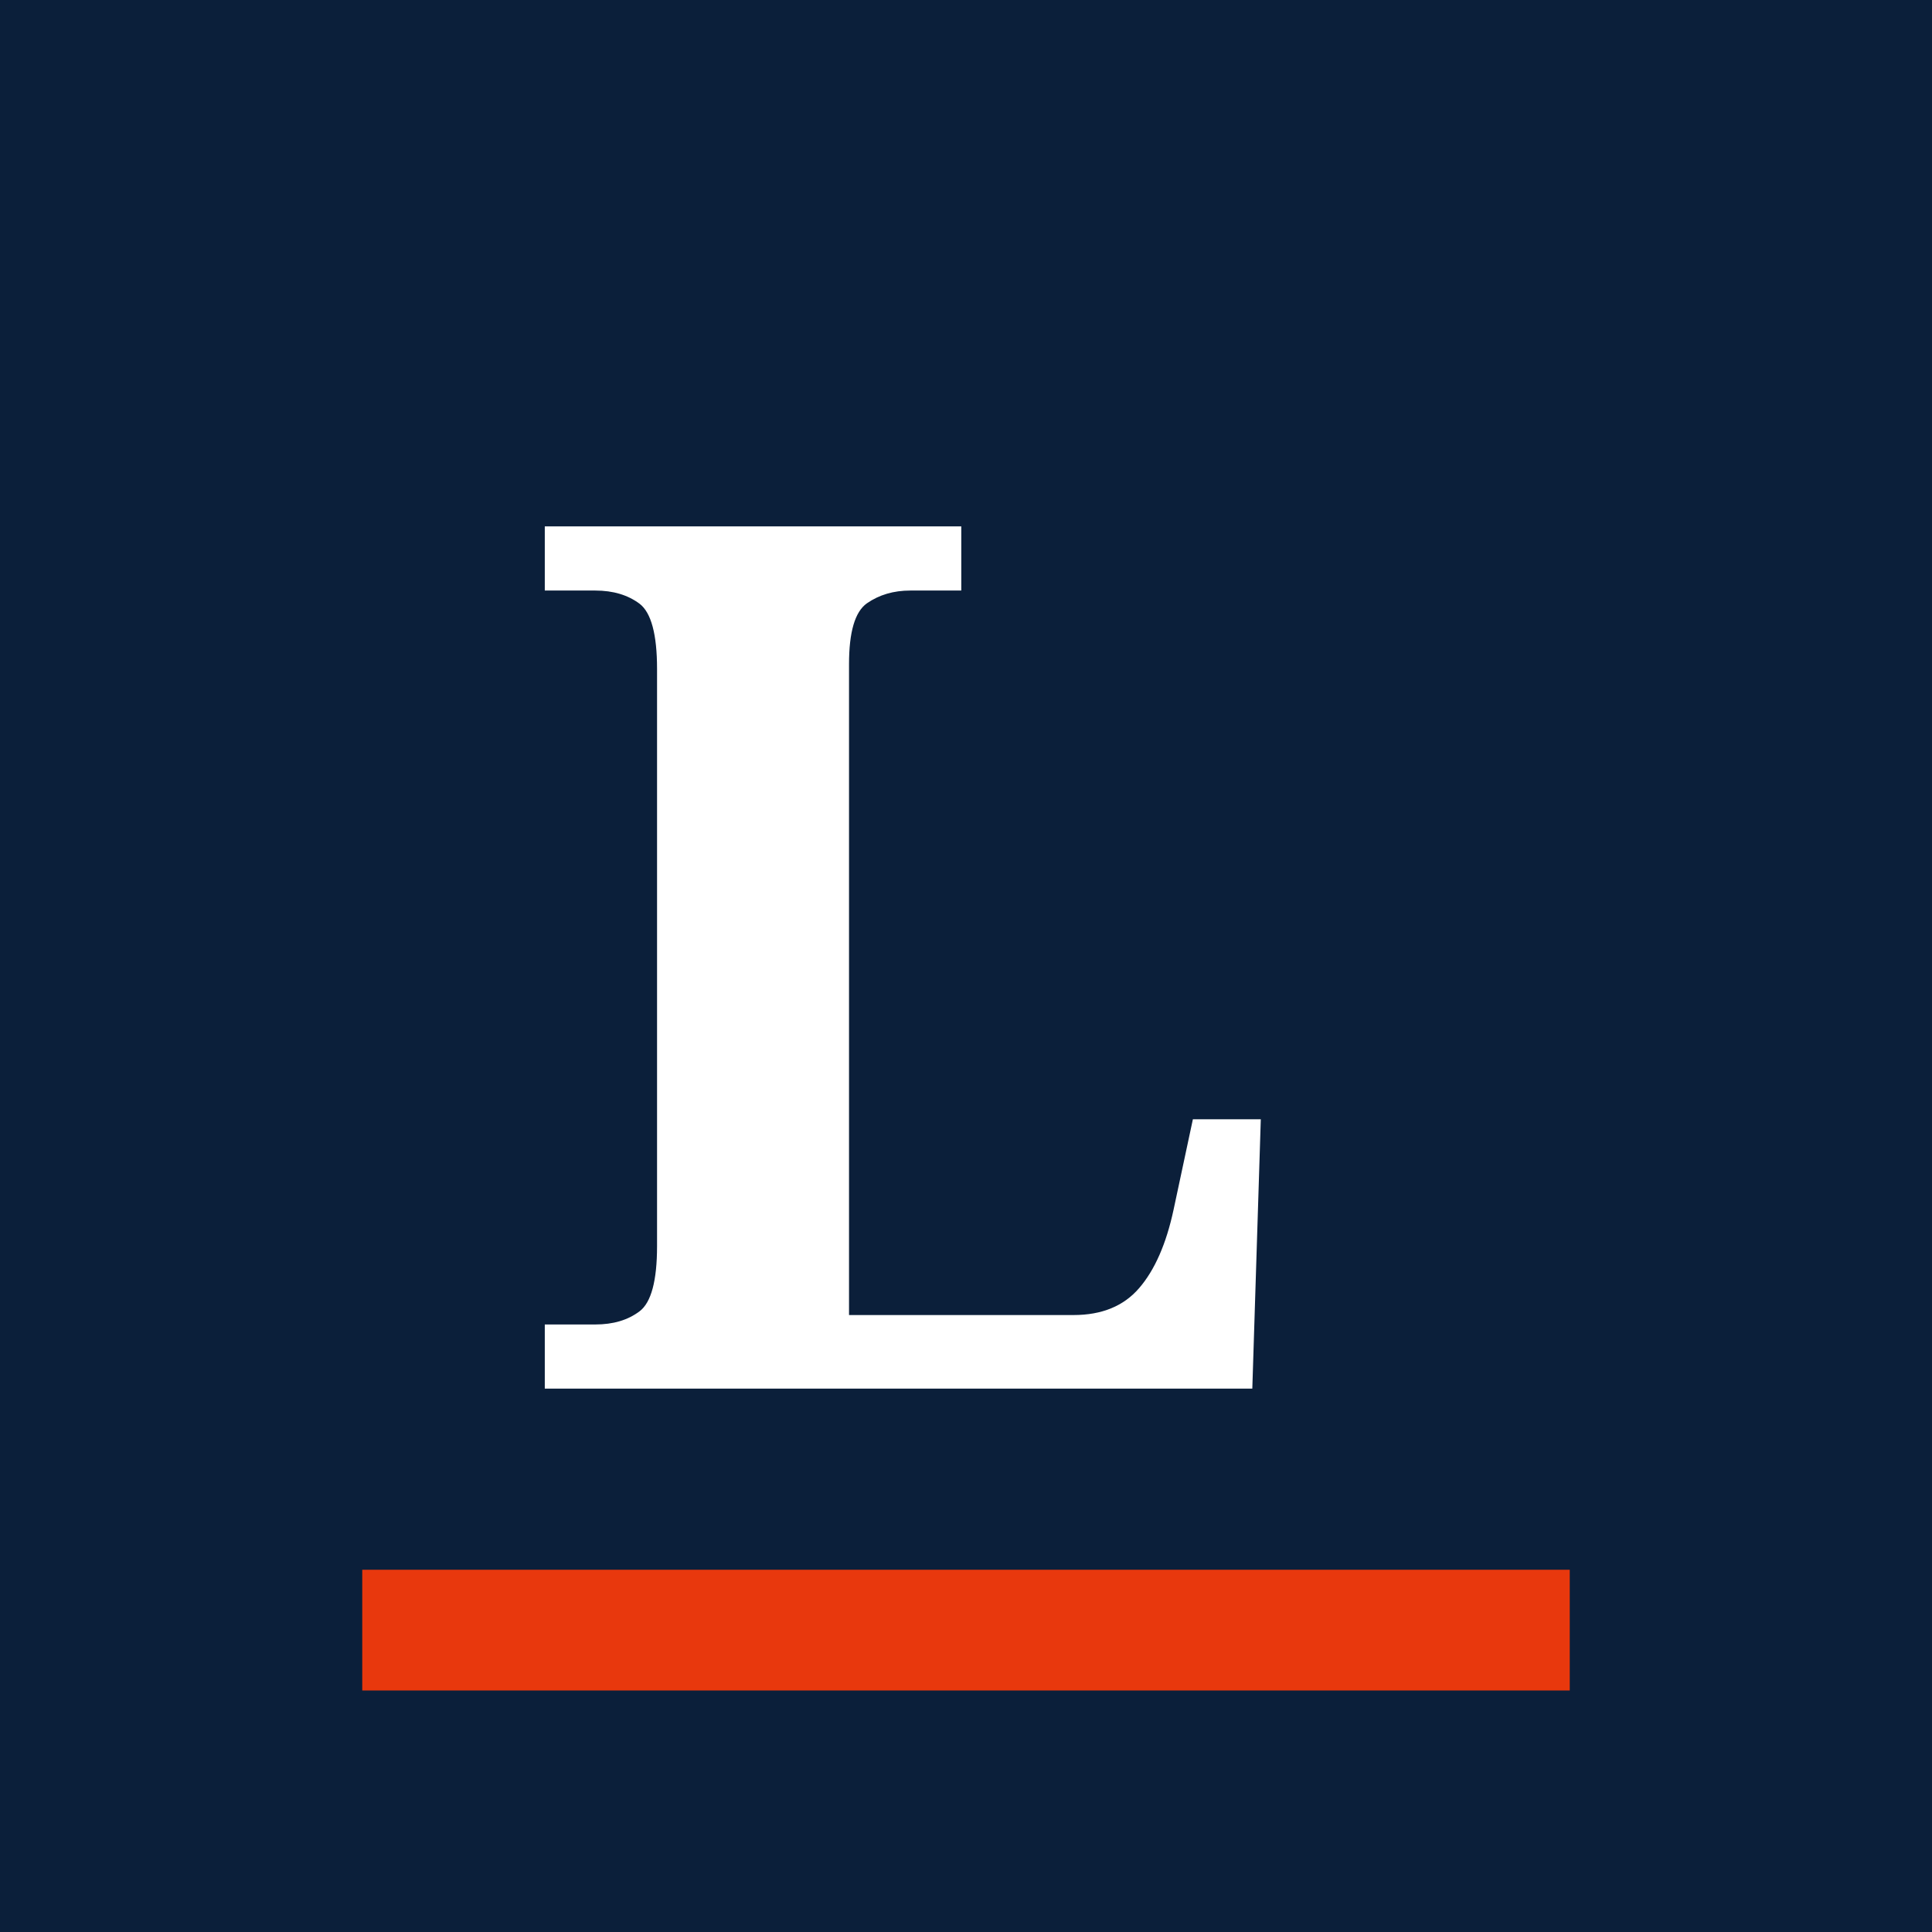
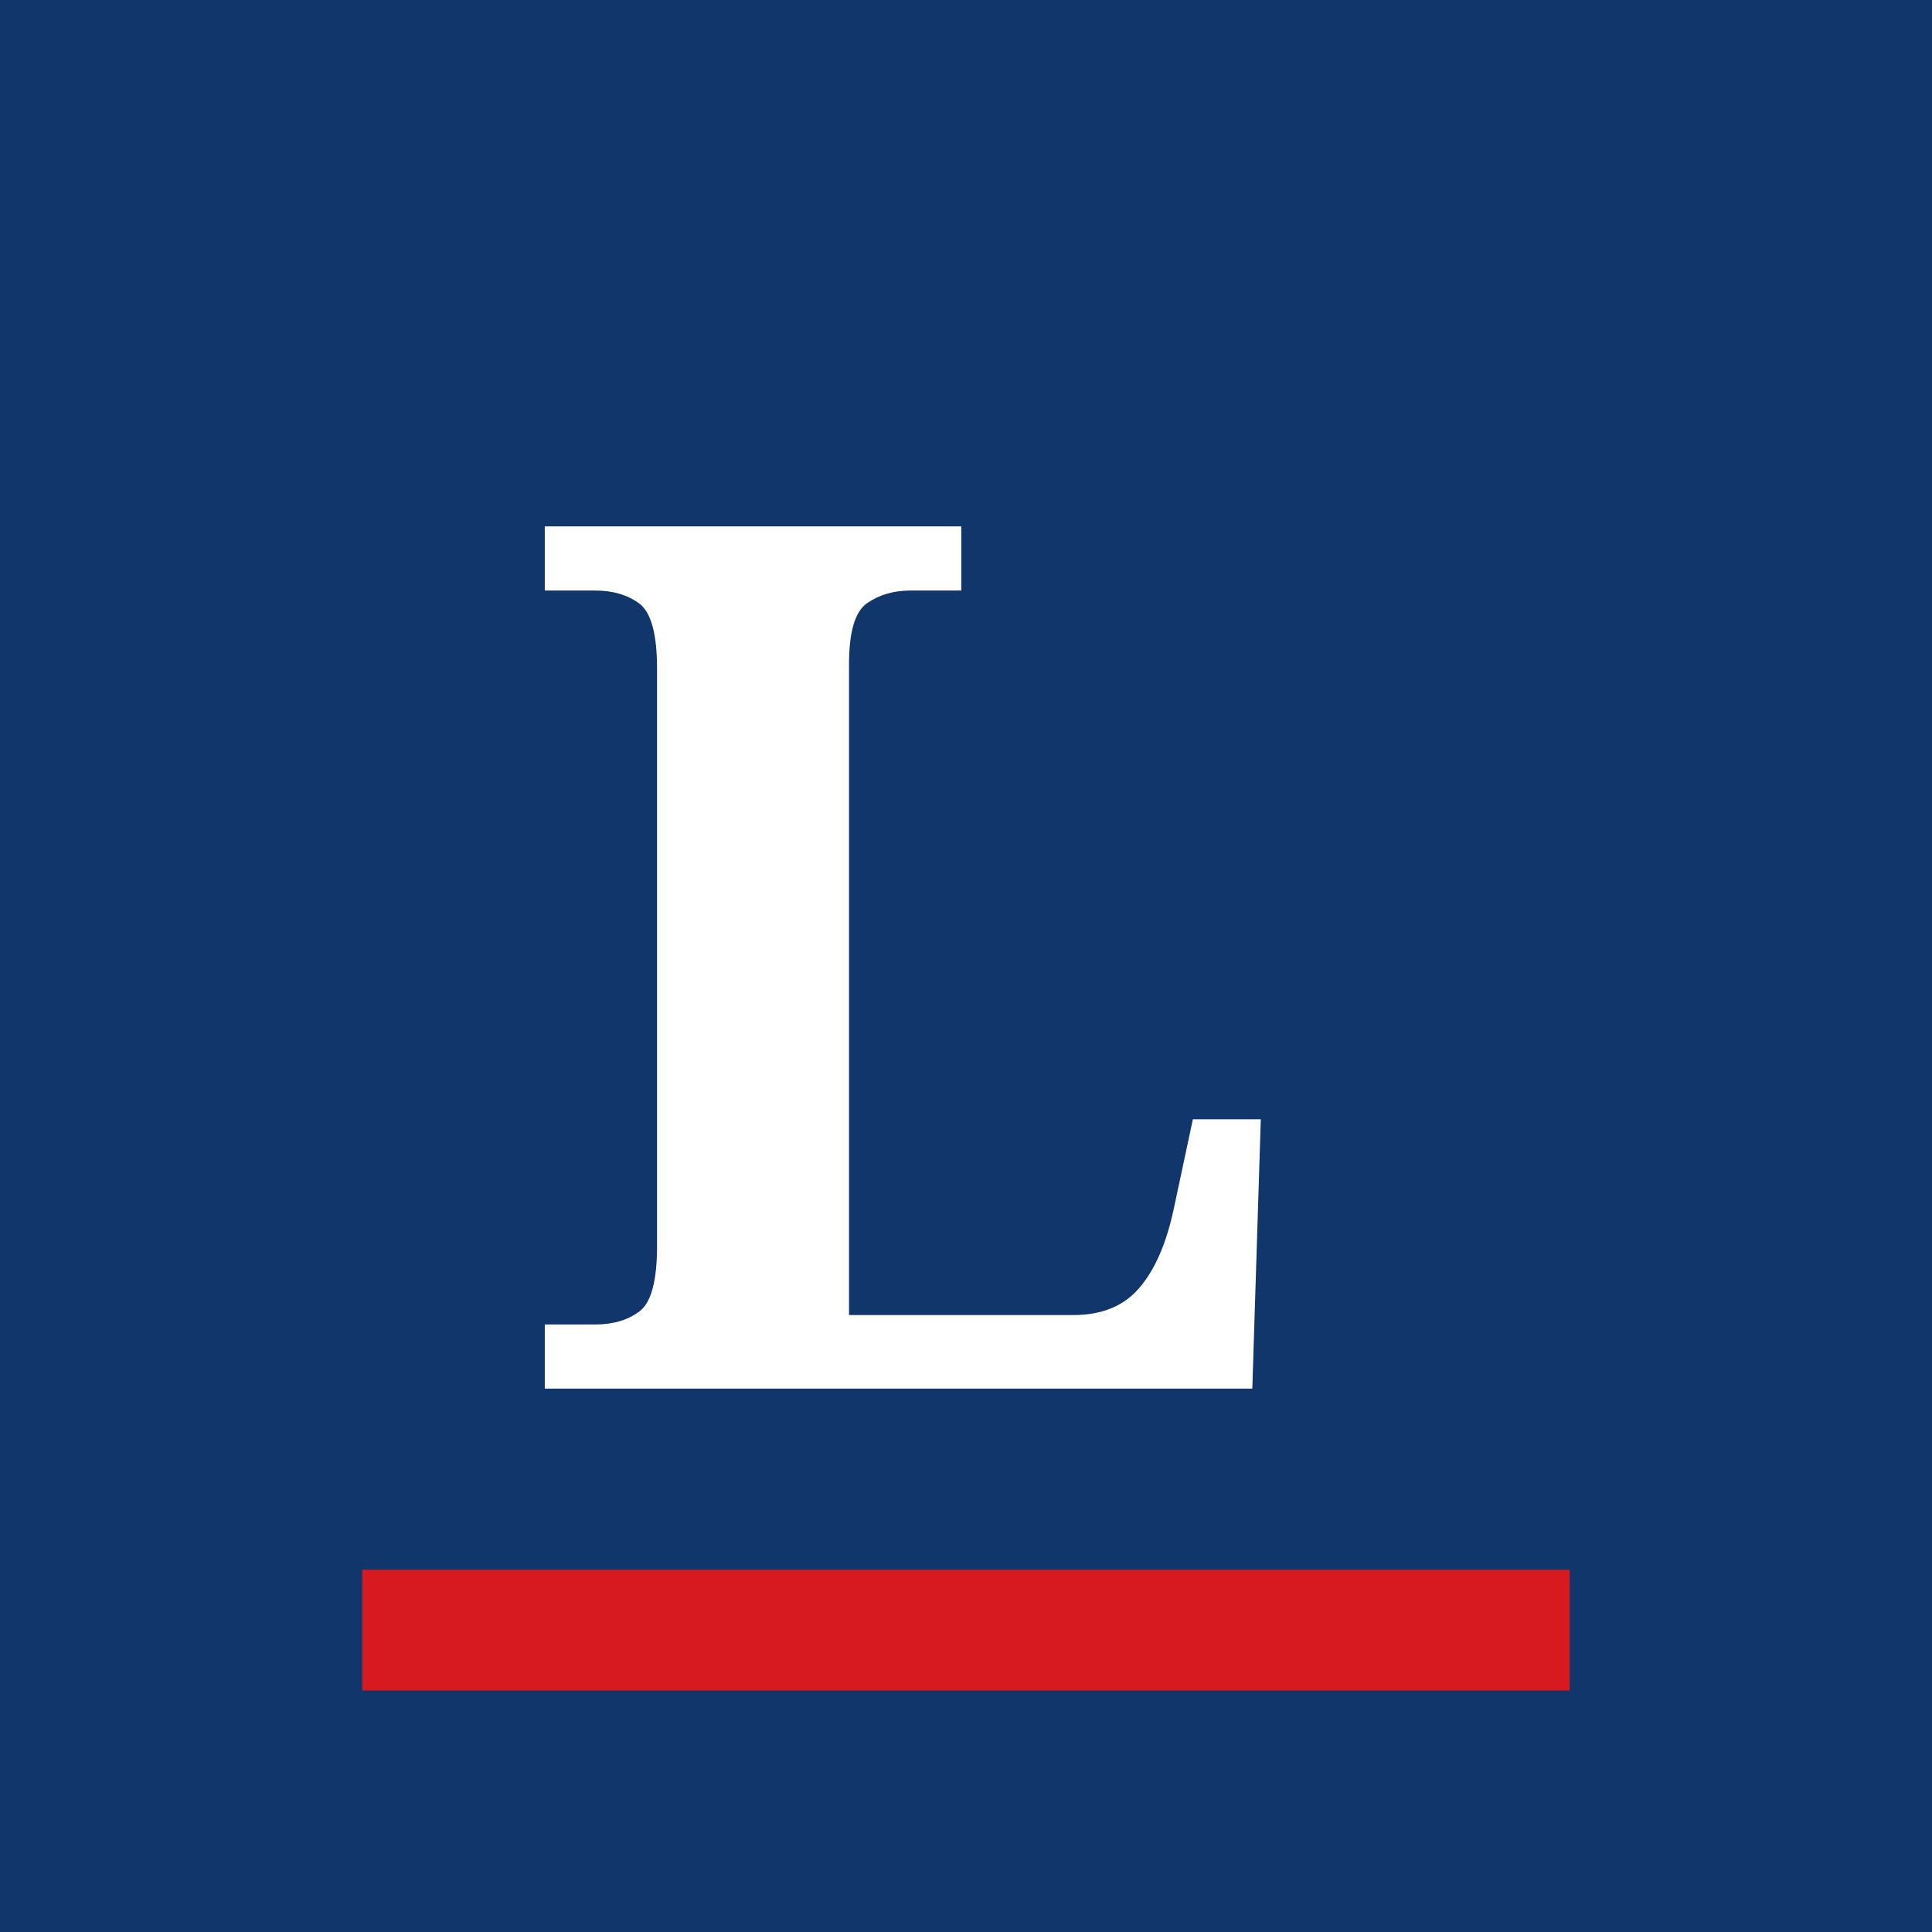
<svg xmlns="http://www.w3.org/2000/svg" viewBox="0 0 64 64">
-   <rect width="64" height="64" fill="#0b1f3a" />
+   <rect width="64" height="64" fill="#10366B" />
  <text x="30" y="46" text-anchor="middle" font-family="'Noto Serif JP', serif" font-size="40" font-weight="700" fill="#ffffff">L</text>
-   <rect x="12" y="52" width="40" height="4" fill="#e8380d" />
+   <rect x="12" y="52" width="40" height="4" fill="#D71920" />
</svg>
